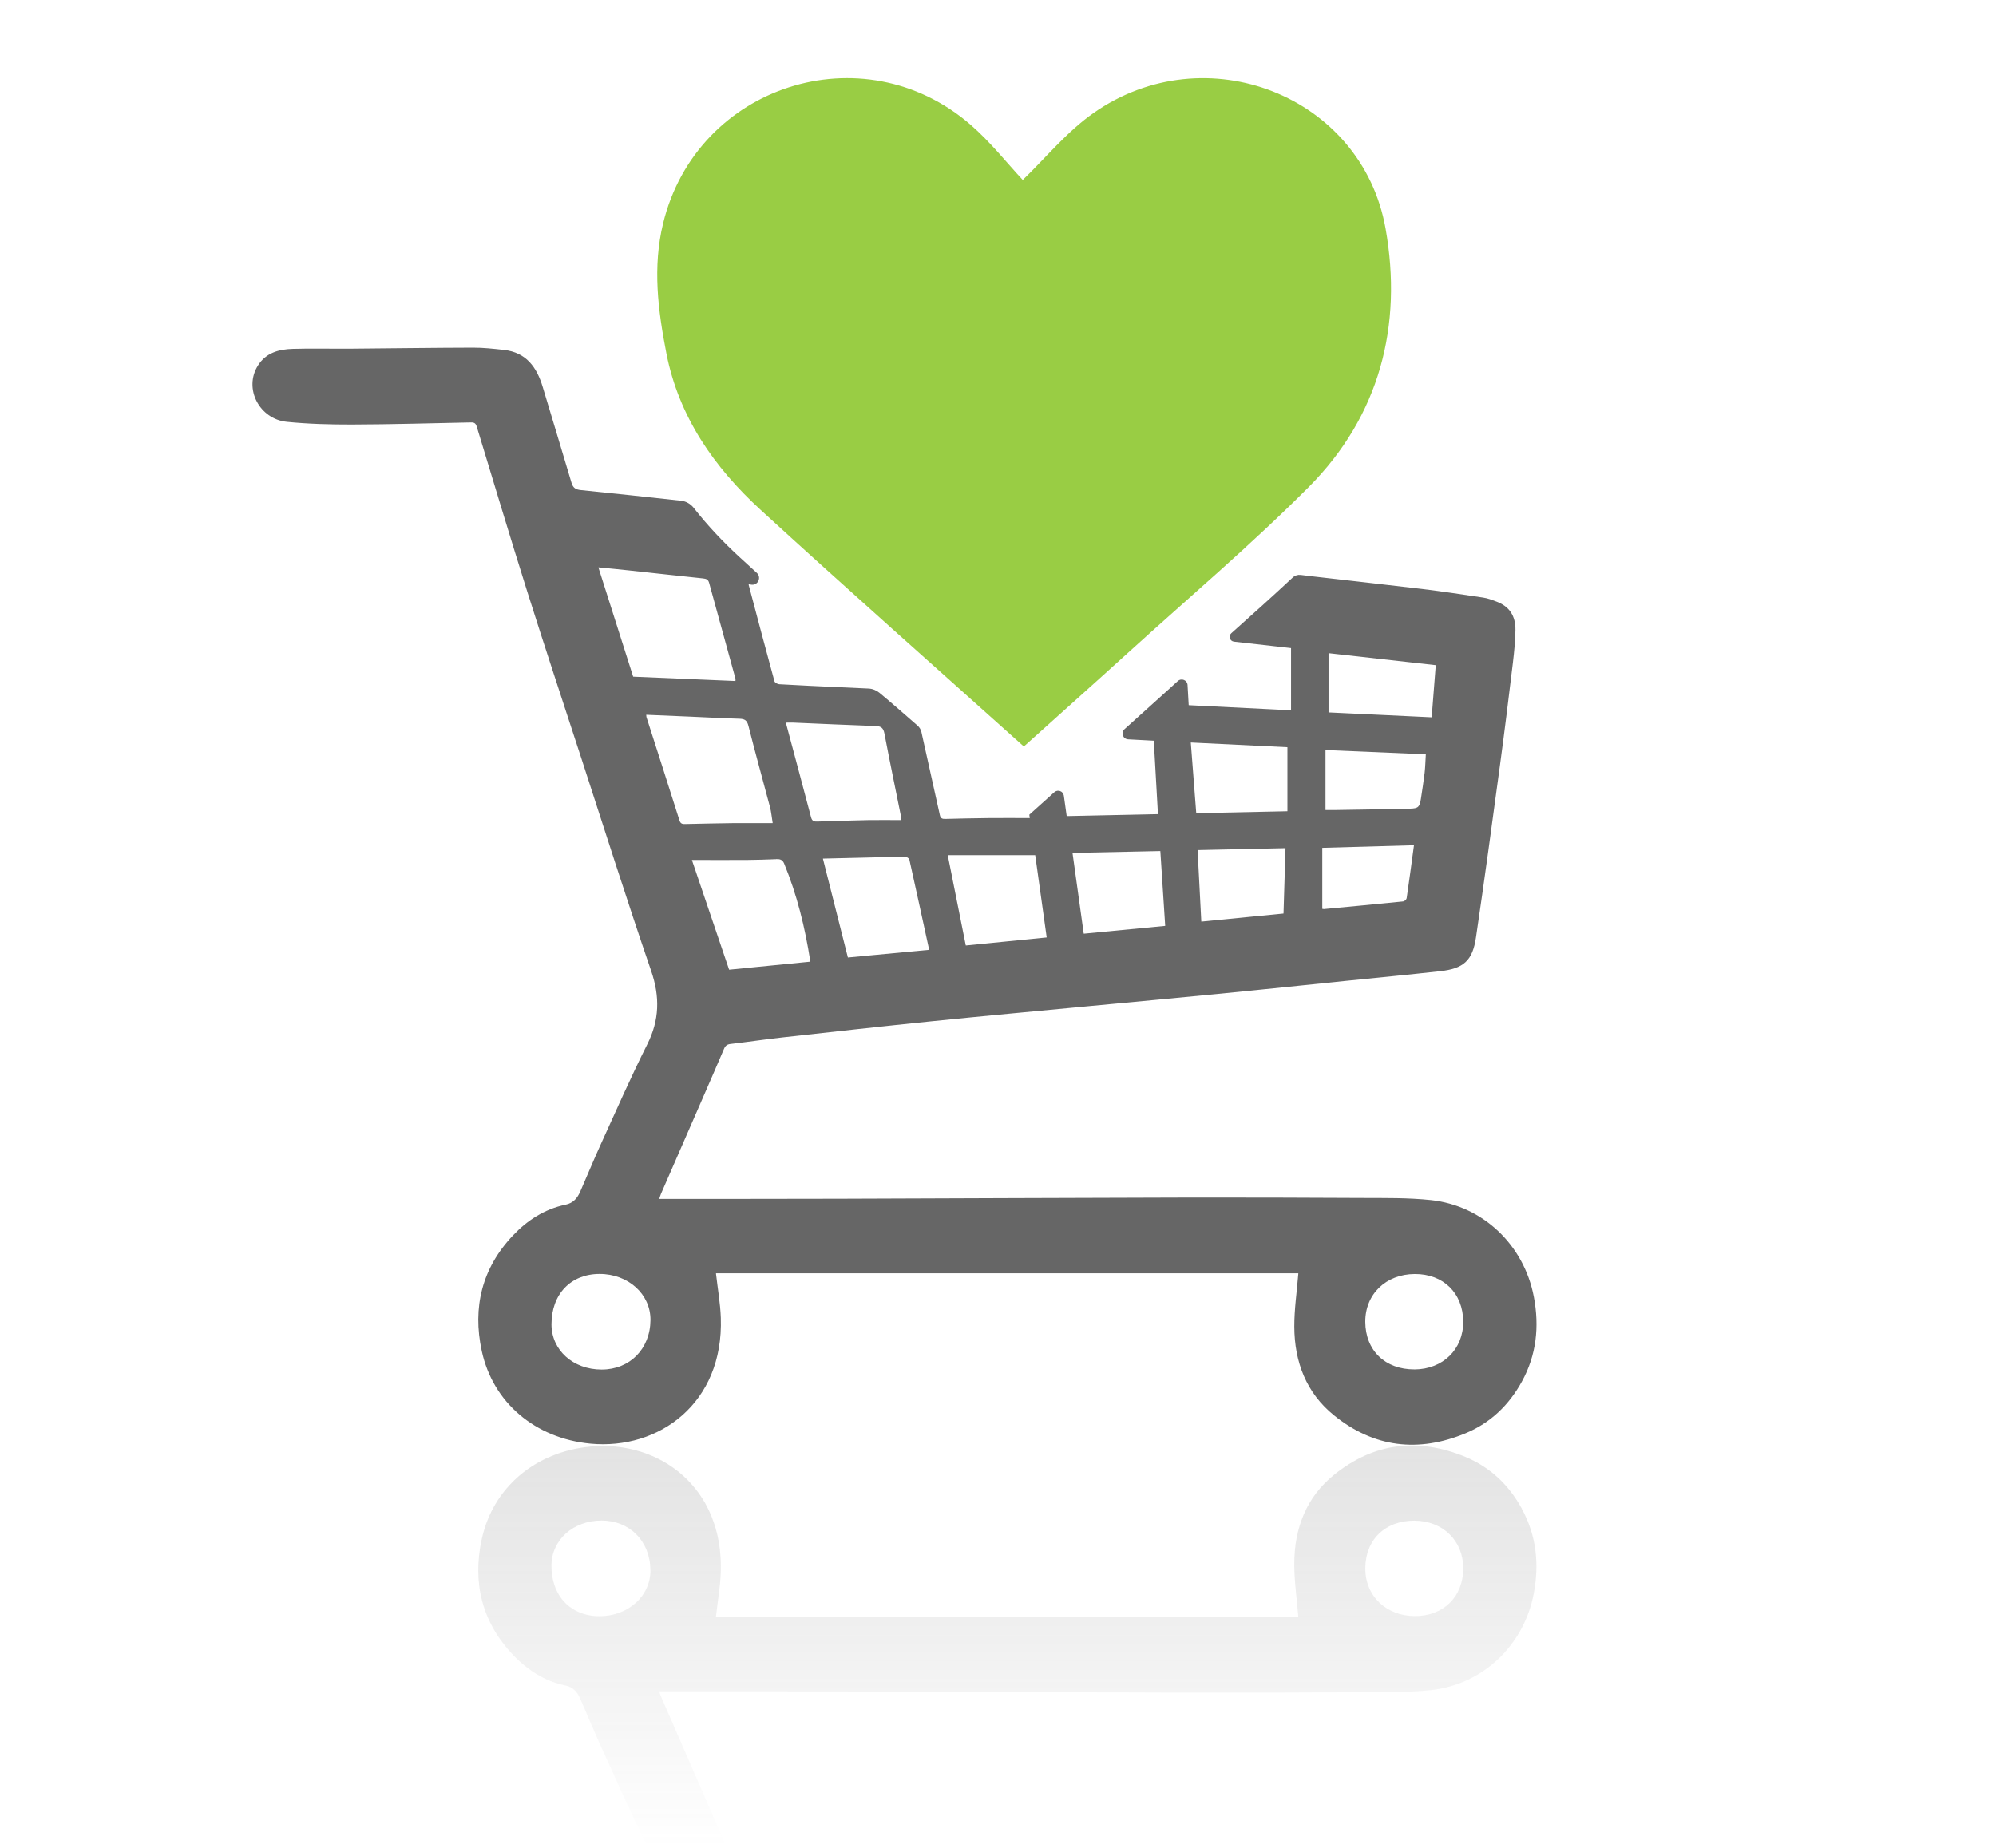
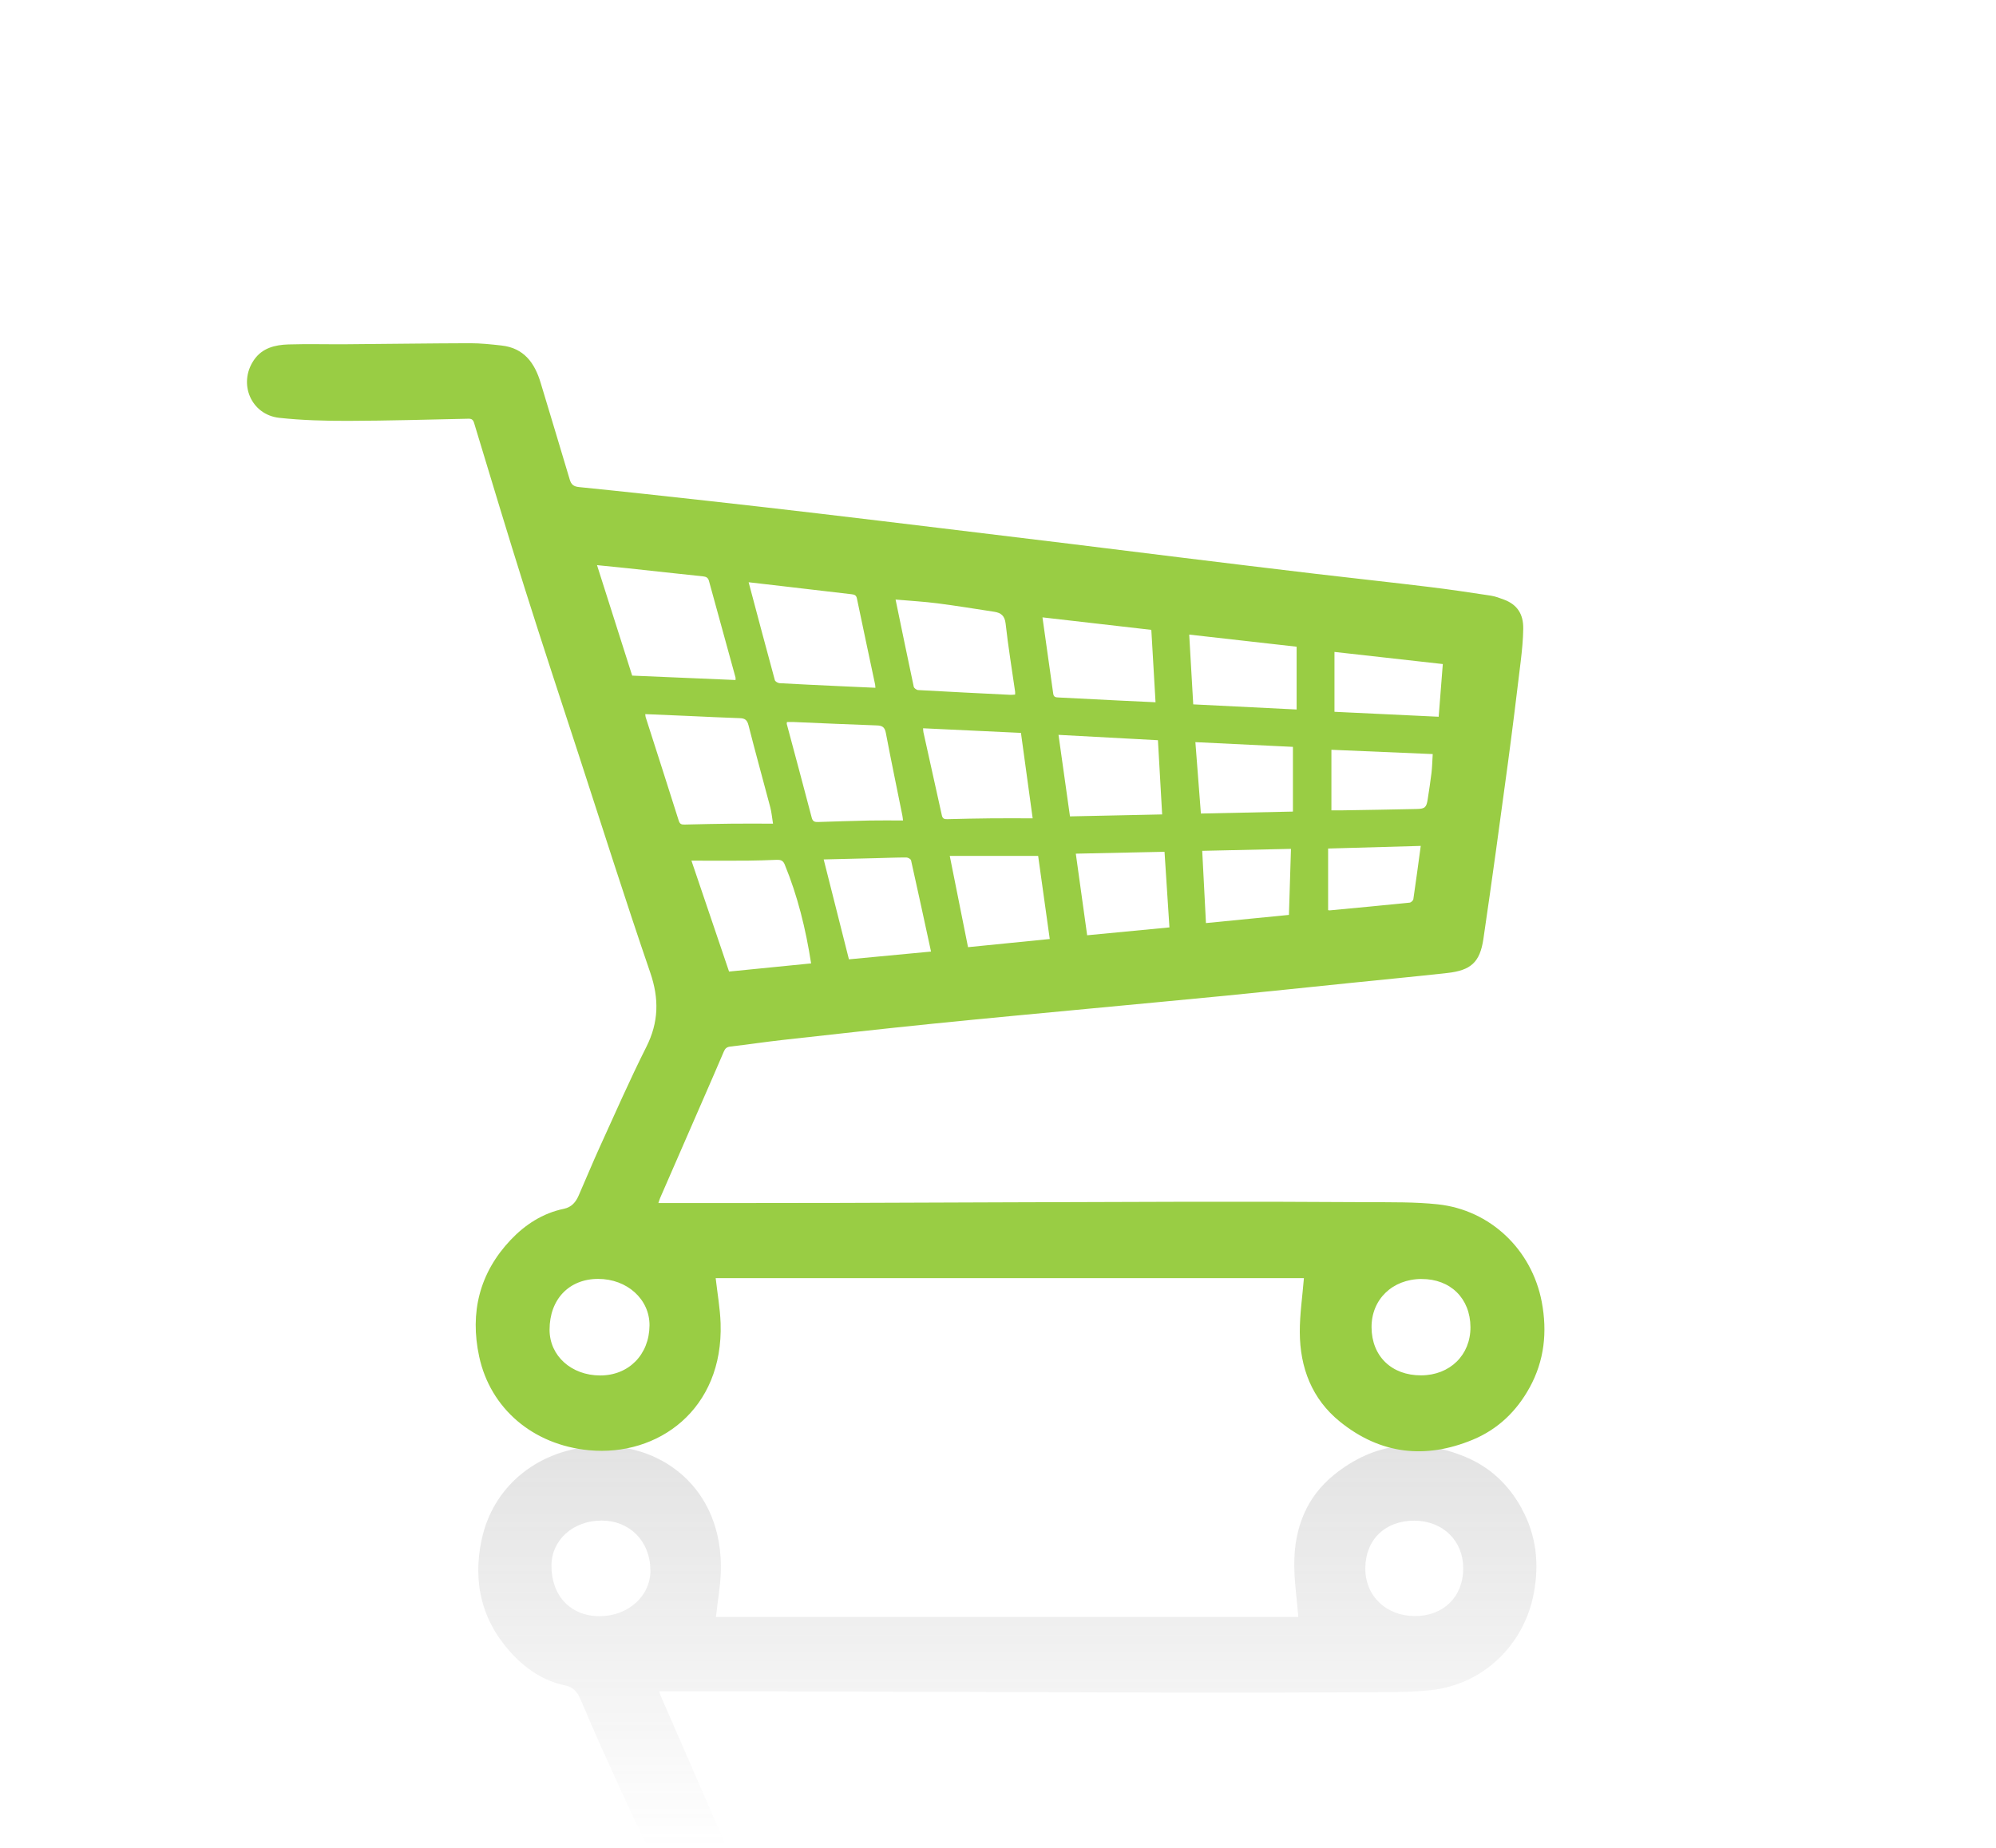
<svg xmlns="http://www.w3.org/2000/svg" id="Layer_1" viewBox="0 0 540 500">
  <defs>
    <style>.cls-1{mask:url(#mask);}.cls-2{fill:url(#linear-gradient);}.cls-2,.cls-3,.cls-4{stroke-width:0px;}.cls-5{opacity:.2;}.cls-3{fill:#99cd44;}.cls-4{fill:#666;}</style>
    <linearGradient id="linear-gradient" x1="254.48" y1="500" x2="254.48" y2="380.14" gradientUnits="userSpaceOnUse">
      <stop offset="0" stop-color="#000" />
      <stop offset="1" stop-color="#fff" />
    </linearGradient>
    <mask id="mask" x="59.87" y="380.14" width="389.23" height="380.73" maskUnits="userSpaceOnUse">
      <rect class="cls-2" x="59.87" y="380.14" width="389.23" height="119.86" />
    </mask>
  </defs>
-   <path class="cls-4" d="m414.96,350.88c-2.65-13.98-13.76-24.66-27.86-26.16-6.15-.65-12.4-.54-18.6-.57-16.59-.09-33.16-.14-49.74-.1-30.51.06-61.02.22-91.53.31-15.77.05-31.54.03-47.31.05h-1.57c.19-.55.29-.95.45-1.33,3.83-8.79,7.66-17.59,11.5-26.38,1.87-4.29,3.74-8.59,5.58-12.9.35-.83.81-1.21,1.76-1.32,4.72-.55,9.41-1.26,14.13-1.78,13.36-1.49,26.71-2.97,40.08-4.34,14.23-1.45,28.47-2.75,42.71-4.11,11.87-1.13,23.76-2.21,35.63-3.38,11.17-1.09,22.34-2.28,33.5-3.42,8.64-.88,17.3-1.7,25.93-2.66,6.33-.7,8.77-2.84,9.69-9.14,2.3-15.58,4.42-31.19,6.52-46.8,1.24-9.18,2.37-18.39,3.48-27.6.34-2.88.63-5.8.68-8.7.06-3.99-1.69-6.48-5.15-7.78-1.16-.44-2.33-.89-3.55-1.07-5.49-.82-10.98-1.66-16.49-2.33-10.07-1.21-20.16-2.3-30.23-3.48-.9-.11-1.8-.22-2.71-.33-.77-.09-1.55.16-2.12.7-5.52,5.16-11.11,10.17-16.63,15.09-.84.75-.39,2.14.73,2.27,5.16.58,10.29,1.17,15.41,1.74.02,0,.03.02.03.04v16.75s-.02.04-.04.04c-9.29-.46-18.34-.92-27.62-1.38-.02,0-.03-.02-.03-.03-.1-1.81-.21-3.62-.31-5.43-.08-1.32-1.65-1.96-2.63-1.07-.75.67-1.49,1.35-2.22,2.02-4.04,3.67-8.14,7.36-12.2,11-1.05.94-.44,2.67.97,2.75,2.3.12,4.6.25,6.92.37.02,0,.03.02.03.03.38,6.64.75,13.16,1.12,19.81,0,.02-.02.04-.04.04-8.3.18-16.4.34-24.61.52-.02,0-.03-.01-.04-.03-.26-1.84-.52-3.67-.77-5.5-.17-1.23-1.65-1.76-2.57-.93l-6.77,6.09c.04.31.08.6.12.91-3.84,0-7.44-.04-11.04,0-3.94.05-7.88.12-11.8.23-.83.03-1.29-.15-1.48-1.04-1.63-7.41-3.29-14.82-4.94-22.25l-.03-.15c-.15-.7-.52-1.34-1.07-1.82-2.25-1.98-7.72-6.76-10.34-8.9-.83-.67-1.85-1.07-2.91-1.12-2.81-.13-5.59-.25-8.36-.38-5.27-.25-10.54-.48-15.82-.79-.45-.02-1.18-.44-1.28-.81-2.35-8.59-4.62-17.21-6.99-26.14l.17-.14c2.14.86,3.52-1.69,2.06-3.03s-3-2.74-4.5-4.11c-4.76-4.36-8.95-8.85-12.58-13.49-.84-1.07-2.06-1.78-3.41-1.93-9.03-.99-18.07-1.97-27.12-2.88-1.49-.15-2.14-.64-2.55-2.04-2.55-8.64-5.19-17.24-7.77-25.86-1.6-5.35-4.48-9.37-10.5-10.03-2.79-.31-5.6-.62-8.39-.61-11.06.03-22.13.19-33.19.28-5.18.04-10.37-.11-15.55.05-3.69.11-7.22,1.01-9.41,4.5-3.94,6.27.43,14.49,7.79,15.24,5.84.59,11.75.74,17.63.73,10.74-.03,21.48-.35,32.22-.57.91-.02,1.29.26,1.56,1.16,4.51,14.85,8.97,29.72,13.63,44.53,4.69,14.85,9.59,29.65,14.42,44.46,6.33,19.43,12.49,38.92,19.12,58.24,2.4,7,2.27,13.3-1.06,19.92-4.43,8.82-8.39,17.87-12.49,26.85-1.95,4.26-3.72,8.61-5.61,12.91-.79,1.79-1.87,3.16-4.01,3.6-5.64,1.17-10.35,4.24-14.19,8.3-8.38,8.82-11.02,19.47-8.46,31.29,3,13.9,14.4,23.65,29.42,25.07,18.47,1.75,36.04-10.91,35.25-34.04-.14-4-.86-7.98-1.31-12.01,0-.02.01-.04.04-.04h157.47s.04.02.04.04c-.39,4.91-1.11,9.67-1.09,14.42.04,9.52,3.24,17.93,10.78,24,10.76,8.69,22.76,10.12,35.54,4.83,6.78-2.82,11.76-7.65,15.24-13.99,3.96-7.19,4.77-14.91,3.25-22.92Zm-55.49-174.14c9.78,1.1,19.25,2.15,28.93,3.24.02,0,.03.02.03.04-.37,4.71-.73,9.28-1.1,14.04,0,.02-.02.03-.04.03-9.38-.44-18.65-.88-27.84-1.32-.02,0-.03-.02-.03-.04v-15.96s.02-.04.04-.04Zm-.82,26.21c9.06.39,17.96.77,27.06,1.15.02,0,.04.02.03.04-.11,1.75-.14,3.37-.32,4.98-.28,2.35-.66,4.7-1.01,7.04-.33,2.18-.71,2.6-2.9,2.65-6.74.17-13.47.26-20.22.37-.84.02-1.68,0-2.65,0-.02,0-.04-.01-.04-.03,0-.8,0-15.36,0-16.17,0-.02.02-.03.04-.03Zm-.89,26.46c8.34-.24,16.46-.46,24.73-.7.02,0,.04.02.04.04-.66,4.88-1.27,9.54-1.96,14.19-.07.49-.54.93-1.03.98-7.12.72-14.25,1.39-21.37,2.06-.15,0-.31-.04-.44-.06v-16.47s.02-.04.04-.04Zm-10.55,17.78c-7.35.73-14.65,1.44-22.17,2.18-.02,0-.04-.01-.04-.03-.33-6.44-.66-12.69-1-19.28,0-.02.02-.04.04-.04,7.85-.18,15.66-.34,23.7-.52.02,0,.04.02.04.04-.18,5.93-.36,11.67-.54,17.62,0,.02-.01.03-.03.04Zm1.09-44.99v17.27s-.02.04-.04.04c-8.3.18-16.34.34-24.59.52-.02,0-.04-.01-.04-.03-.5-6.39-.97-12.59-1.47-19.05,0-.02.02-.04.04-.04,8.8.42,17.46.85,26.05,1.27.02,0,.03.02.03.04Zm-34.38,28.11c.43,6.69.87,13.35,1.31,20.18,0,.02-.01.04-.03.04-7.36.7-14.56,1.39-21.97,2.11-.02,0-.04-.01-.04-.03-1.01-7.25-2-14.41-3.03-21.79,0-.02.01-.04.04-.04,7.93-.17,15.66-.33,23.69-.5.02,0,.04.01.04.03Zm-33.85,1.11c1.01,7.21,2.04,14.6,3.1,22.2,0,.02-.01.04-.03.04-7.33.73-14.53,1.45-21.82,2.17-.02,0-.04-.01-.04-.03-1.63-8.13-3.21-16.07-4.87-24.37,0-.02.01-.04.04-.04h23.59s.03.01.04.03Zm-117.31,139.16c-7.73,0-13.56-5.27-13.56-12.24,0-8.15,5.21-13.62,12.99-13.63,7.78-.02,13.84,5.48,13.79,12.47-.07,7.82-5.58,13.4-13.21,13.4Zm83.26-138c1.8,8.03,3.53,16.07,5.35,24.39,0,.02-.01.04-.03.04-7.41.7-14.61,1.38-21.92,2.07-.02,0-.03,0-.04-.03-2.26-8.94-4.47-17.71-6.74-26.68,0-.02.01-.04.03-.05,4.76-.11,9.31-.22,13.87-.33,2.74-.06,5.49-.19,8.25-.19.43,0,1.17.43,1.24.77Zm-33.24-37.06c.53,0,1.09-.02,1.65,0,7.49.31,14.98.67,22.48.93,1.49.05,2.08.54,2.37,2.06,1.39,7.36,2.93,14.7,4.4,22.03.06.31.09.63.19,1.37-3.06,0-6-.05-8.96,0-4.58.09-9.16.24-13.75.39-.87.03-1.45-.07-1.73-1.14-2.2-8.39-4.46-16.75-6.7-25.14-.03-.09.02-.2.06-.51Zm-2.81,36.94c.99-.04,1.72.11,2.17,1.19,3.48,8.46,5.65,17.25,7.09,26.52,0,.02-.01.04-.03.04-7.34.73-14.54,1.44-21.91,2.17-.02,0-.03,0-.04-.02-3.3-9.72-6.58-19.41-10.05-29.62,0-.02,0-.05.03-.05,5.17,0,9.99.03,14.81,0,2.64-.02,5.28-.11,7.92-.21Zm-48.06-78.89s.01-.05.04-.05c2.87.28,5.53.53,8.17.82,6.71.72,13.42,1.48,20.12,2.17.88.09,1.37.34,1.61,1.21,2.36,8.64,4.74,17.26,7.12,25.89.05.15,0,.32,0,.66-9.22-.39-18.4-.78-27.65-1.17-.02,0-.03-.01-.03-.03-3.12-9.81-6.22-19.54-9.39-29.51Zm13.02,40.62c-.06-.19-.06-.41-.1-.78,4,.17,7.92.33,11.84.5,4.48.19,8.94.44,13.42.57,1.38.05,2.01.43,2.39,1.91,1.85,7.36,3.91,14.67,5.84,22.01.34,1.28.44,2.61.72,4.29,0,.02-.01.04-.04.04-3.88,0-7.36-.03-10.84,0-4.21.05-8.41.15-12.62.24-.79.02-1.39.05-1.71-.96-2.93-9.29-5.92-18.56-8.89-27.83Zm207.74,176.35c-7.93.04-13.27-5.13-13.31-12.87-.04-7.47,5.59-12.91,13.38-12.94,7.76-.05,13.08,5.19,13.12,12.9.03,7.47-5.49,12.87-13.18,12.92Z" />
-   <path class="cls-3" d="m276.69,48.7c6.09-5.85,11.88-13.01,19.14-18.11,30.29-21.26,72.61-4.8,79.02,31.24,4.68,26.27-1.59,50.69-20.82,69.99-15.54,15.6-32.41,29.88-48.73,44.7-9.38,8.52-18.84,16.95-28.31,25.47-23.75-21.31-47.66-42.45-71.19-64.01-12.57-11.51-22.15-25.19-25.51-42.35-2.28-11.65-3.77-23.38-.89-35.19,9.1-37.38,54.02-51.91,83.16-26.7,5.42,4.69,9.91,10.44,14.14,14.96Z" />
  <g class="cls-1">
    <g class="cls-5">
      <path class="cls-4" d="m411.71,408.21c-3.48-6.34-8.46-11.17-15.24-13.99-12.79-5.29-24.79-3.86-35.54,4.83-7.53,6.07-10.74,14.48-10.78,24-.02,4.76.7,9.52,1.09,14.42,0,.02-.02.04-.04.04h-157.47s-.04-.02-.04-.04c.45-4.04,1.17-8.02,1.31-12.01.8-23.13-16.78-35.79-35.25-34.04-15.02,1.42-26.42,11.17-29.42,25.07-2.56,11.82.08,22.47,8.46,31.29,3.85,4.06,8.55,7.13,14.19,8.3,2.14.44,3.22,1.81,4.01,3.6,1.89,4.3,3.67,8.64,5.61,12.91,4.1,8.98,8.06,18.03,12.49,26.85,3.33,6.62,3.46,12.92,1.06,19.92-6.63,19.33-12.8,38.81-19.12,58.24-4.83,14.81-9.73,29.6-14.42,44.46-4.66,14.81-9.12,29.68-13.63,44.53-.27.9-.65,1.18-1.56,1.16-10.74-.22-21.48-.55-32.22-.57-5.87,0-11.78.14-17.63.73-7.37.74-11.73,8.97-7.79,15.24,2.19,3.5,5.72,4.39,9.41,4.5,5.18.16,10.37,0,15.55.05,11.06.08,22.13.25,33.19.28,2.79,0,5.6-.31,8.39-.61,6.02-.67,8.89-4.69,10.5-10.03,2.59-8.62,5.23-17.22,7.77-25.86.41-1.4,1.06-1.89,2.55-2.04,9.05-.91,18.09-1.89,27.12-2.88,1.35-.15,2.57-.85,3.41-1.93,3.62-4.63,7.82-9.12,12.58-13.49,1.5-1.37,3-2.74,4.5-4.11s.09-3.89-2.06-3.03l-.17-.14c2.37-8.93,4.65-17.55,6.99-26.14.1-.37.82-.79,1.28-.81,5.27-.31,10.54-.54,15.82-.79,2.78-.13,5.56-.25,8.36-.38,1.06-.05,2.09-.44,2.91-1.12,2.61-2.14,8.08-6.92,10.34-8.9.54-.48.91-1.11,1.07-1.82l.03-.15c1.65-7.42,3.31-14.83,4.94-22.25.19-.89.65-1.07,1.48-1.04,3.93.11,7.87.19,11.8.23,3.59.04,7.2,0,11.04,0-.04.31-.08.6-.12.91l6.77,6.09c.92.83,2.4.29,2.57-.93.26-1.83.51-3.66.77-5.5,0-.02.02-.03.04-.03,8.21.18,16.32.34,24.61.52.02,0,.04.02.04.04-.37,6.66-.74,13.18-1.12,19.81,0,.02-.02.03-.03.03-2.31.12-4.62.25-6.92.37-1.41.08-2.02,1.81-.97,2.75,4.06,3.64,8.16,7.33,12.2,11,.74.67,1.48,1.34,2.22,2.02.98.89,2.55.24,2.63-1.07.11-1.81.21-3.62.31-5.43,0-.02.02-.03.03-.03,9.29-.46,18.34-.92,27.62-1.38.02,0,.04.02.04.04v16.75s-.01.03-.03.04c-5.12.58-10.25,1.16-15.41,1.74-1.12.13-1.57,1.52-.73,2.27,5.52,4.91,11.1,9.93,16.63,15.09.57.53,1.35.79,2.12.7.9-.11,1.81-.22,2.71-.33,10.07-1.19,20.16-2.27,30.23-3.48,5.51-.67,11-1.5,16.49-2.33,1.21-.19,2.39-.64,3.55-1.07,3.47-1.31,5.21-3.79,5.15-7.78-.05-2.9-.33-5.82-.68-8.7-1.11-9.21-2.24-18.42-3.48-27.6-2.1-15.61-4.23-31.22-6.52-46.8-.93-6.29-3.36-8.43-9.69-9.14-8.64-.96-17.29-1.78-25.93-2.66-11.16-1.14-22.33-2.33-33.5-3.42-11.87-1.17-23.76-2.25-35.63-3.38-14.24-1.36-28.48-2.67-42.71-4.11-13.37-1.36-26.72-2.84-40.08-4.34-4.72-.52-9.41-1.23-14.13-1.78-.95-.11-1.41-.49-1.76-1.32-1.83-4.31-3.71-8.61-5.58-12.9-3.84-8.79-7.67-17.59-11.5-26.38-.17-.38-.27-.79-.45-1.33h1.57c15.77.02,31.54,0,47.31.05,30.51.08,61.02.24,91.53.31,16.58.04,33.15,0,49.74-.1,6.2-.04,12.44.07,18.6-.57,14.1-1.5,25.21-12.17,27.86-26.16,1.52-8.01.7-15.73-3.25-22.92Zm-52.28,197.03v-15.96s.02-.04.03-.04c9.19-.44,18.46-.88,27.84-1.32.02,0,.04.01.04.03.37,4.76.73,9.33,1.1,14.04,0,.02-.01.04-.03.04-9.68,1.09-19.16,2.14-28.93,3.24-.02,0-.04-.01-.04-.04Zm-.82-26.21c0-.81,0-15.37,0-16.17,0-.02.02-.03.04-.03.97,0,1.81,0,2.65,0,6.75.11,13.48.2,20.22.37,2.19.05,2.57.47,2.9,2.65.35,2.34.73,4.69,1.01,7.04.18,1.61.21,3.24.32,4.98,0,.02-.01.04-.03.04-9.1.38-18,.76-27.06,1.15-.02,0-.04-.01-.04-.03Zm-.89-26.46v-16.47c.13-.03.29-.07.44-.06,7.12.68,14.25,1.34,21.37,2.06.49.05.95.49,1.03.98.69,4.64,1.3,9.31,1.96,14.19,0,.02-.01.04-.04.04-8.27-.24-16.39-.46-24.73-.7-.02,0-.04-.02-.04-.04Zm-10.48-17.71c.18,5.94.36,11.68.54,17.62,0,.02-.02.04-.04.04-8.04-.18-15.85-.34-23.7-.52-.02,0-.04-.02-.04-.04.34-6.59.66-12.84,1-19.28,0-.02.02-.04.04-.03,7.52.74,14.82,1.45,22.17,2.18.02,0,.03.02.03.04Zm1.02,44.99c-8.59.42-17.25.84-26.05,1.27-.02,0-.04-.02-.04-.04.5-6.46.97-12.66,1.47-19.05,0-.02.02-.03.04-.03,8.25.18,16.29.34,24.59.52.02,0,.04.02.04.04v17.27s-.02.04-.03.04Zm-34.38-28.11c-8.03-.17-15.76-.33-23.69-.5-.02,0-.04-.02-.04-.04,1.02-7.39,2.02-14.54,3.03-21.79,0-.02.02-.03.04-.03,7.42.71,14.61,1.4,21.97,2.11.02,0,.03.02.03.04-.44,6.83-.88,13.49-1.31,20.18,0,.02-.02.03-.04.03Zm-33.85-1.11h-23.59s-.04-.02-.04-.04c1.65-8.29,3.24-16.24,4.87-24.37,0-.02.02-.03.04-.03,7.3.72,14.49,1.44,21.82,2.17.02,0,.04.02.03.04-1.06,7.59-2.1,14.98-3.1,22.2,0,.02-.02.03-.04.03Zm-104.06-125.79c.06,7-6,12.49-13.79,12.47-7.78,0-13-5.48-12.99-13.63,0-6.97,5.84-12.23,13.56-12.24,7.63,0,13.14,5.58,13.21,13.4Zm68.81,125.37c-2.75,0-5.5-.12-8.25-.19-4.56-.11-9.12-.22-13.87-.33-.02,0-.04-.02-.03-.05,2.27-8.97,4.48-17.74,6.74-26.68,0-.02.02-.03.04-.03,7.31.69,14.52,1.37,21.92,2.07.02,0,.04.02.03.04-1.81,8.32-3.54,16.36-5.35,24.39-.07.34-.82.77-1.24.77Zm-32.05,35.78c2.24-8.39,4.5-16.75,6.7-25.14.28-1.07.86-1.17,1.73-1.14,4.59.15,9.17.3,13.75.39,2.96.06,5.9,0,8.96,0-.09.74-.12,1.06-.19,1.37-1.47,7.34-3.01,14.68-4.4,22.03-.29,1.52-.88,2.01-2.37,2.06-7.5.26-14.99.61-22.48.93-.56.02-1.12,0-1.65,0-.04-.31-.08-.42-.06-.51Zm-10.67-36.65c-4.82-.04-9.64,0-14.81,0-.02,0-.04-.02-.03-.05,3.47-10.21,6.75-19.9,10.05-29.62,0-.02.02-.03.04-.02,7.37.73,14.57,1.44,21.91,2.17.02,0,.04.02.03.04-1.45,9.27-3.61,18.06-7.09,26.52-.44,1.07-1.18,1.22-2.17,1.19-2.64-.1-5.28-.19-7.92-.21Zm-30.75,49.59s.02-.02.03-.03c9.25-.39,18.43-.78,27.65-1.17,0,.34.04.51,0,.66-2.37,8.63-4.75,17.25-7.12,25.89-.24.87-.73,1.12-1.61,1.21-6.71.69-13.42,1.45-20.12,2.17-2.64.29-5.3.53-8.17.82-.03,0-.05-.02-.04-.05,3.17-9.97,6.27-19.69,9.39-29.51Zm12.52-38.95c.32-1.01.93-.98,1.71-.96,4.21.09,8.41.19,12.62.24,3.48.04,6.96,0,10.84,0,.02,0,.04.02.04.04-.27,1.68-.38,3.02-.72,4.29-1.93,7.34-3.98,14.65-5.84,22.01-.38,1.48-1.01,1.86-2.39,1.91-4.48.13-8.94.38-13.42.57-3.92.17-7.84.33-11.84.5.05-.37.04-.58.1-.78,2.96-9.27,5.96-18.54,8.89-27.83Zm212.04-135.6c-.04,7.71-5.36,12.94-13.12,12.9-7.79-.04-13.42-5.48-13.38-12.94.05-7.74,5.38-12.91,13.31-12.87,7.69.05,13.21,5.45,13.18,12.92Z" />
    </g>
  </g>
+   <path class="cls-3" d="m178.14,325.53c.62,0,1.1,0,1.58,0,15.93-.01,31.86,0,47.78-.04,30.82-.09,61.63-.25,92.45-.31,16.75-.04,33.49,0,50.24.11,6.26.04,12.57-.08,18.78.58,14.24,1.52,25.47,12.29,28.14,26.42,1.53,8.09.71,15.89-3.28,23.15-3.52,6.4-8.55,11.29-15.4,14.13-12.92,5.35-25.03,3.9-35.9-4.87-7.6-6.13-10.85-14.64-10.88-24.25-.02-4.82.71-9.63,1.11-14.6h-159.14c.46,4.09,1.19,8.12,1.33,12.18.8,23.36-16.94,36.15-35.6,34.38-15.17-1.44-26.68-11.29-29.71-25.33-2.58-11.94.09-22.69,8.54-31.61,3.88-4.09,8.64-7.2,14.34-8.38,2.16-.45,3.26-1.83,4.05-3.64,1.91-4.34,3.71-8.73,5.67-13.04,4.14-9.07,8.13-18.21,12.61-27.11,3.37-6.69,3.5-13.05,1.07-20.13-6.7-19.52-12.92-39.2-19.32-58.82-4.88-14.96-9.82-29.9-14.56-44.91-4.72-14.95-9.22-29.97-13.77-44.97-.28-.91-.66-1.19-1.57-1.17-10.85.23-21.7.55-32.55.58-6.2.01-12.43-.15-18.58-.82-7.64-.82-11.21-9.27-6.89-15.62,2.23-3.28,5.69-4.12,9.31-4.24,5.23-.16,10.47-.01,15.7-.05,11.17-.08,22.34-.25,33.52-.28,2.83,0,5.66.31,8.47.62,6.08.67,8.99,4.73,10.6,10.13,2.61,8.71,5.27,17.4,7.85,26.12.42,1.41,1.07,1.91,2.57,2.06,11.66,1.17,23.31,2.45,34.96,3.74,9.86,1.09,19.72,2.22,29.58,3.38,10.83,1.27,21.65,2.59,32.47,3.89,11.85,1.43,23.7,2.86,35.54,4.31,10.28,1.26,20.55,2.55,30.83,3.81,12.01,1.47,24.02,2.94,36.03,4.36,10.18,1.2,20.37,2.29,30.54,3.53,5.57.67,11.11,1.51,16.66,2.35,1.22.19,2.42.64,3.59,1.08,3.5,1.32,5.26,3.83,5.2,7.86-.04,2.94-.33,5.88-.68,8.8-1.12,9.3-2.26,18.6-3.51,27.88-2.13,15.77-4.27,31.53-6.59,47.27-.94,6.35-3.4,8.51-9.79,9.22-8.72.97-17.46,1.79-26.19,2.69-11.28,1.15-22.56,2.35-33.85,3.46-11.99,1.18-23.99,2.27-35.99,3.42-14.38,1.37-28.77,2.69-43.14,4.15-13.5,1.37-26.99,2.88-40.48,4.38-4.77.53-9.51,1.25-14.28,1.8-.96.11-1.41.5-1.77,1.34-1.85,4.35-3.75,8.69-5.64,13.03-3.87,8.88-7.74,17.76-11.61,26.64-.17.38-.27.8-.46,1.34Zm-16.62-172.6c3.21,10.1,6.35,19.95,9.51,29.88,9.35.4,18.64.79,27.96,1.19,0-.35.04-.52,0-.67-2.4-8.72-4.81-17.43-7.19-26.15-.24-.88-.75-1.14-1.63-1.23-6.78-.7-13.55-1.46-20.32-2.19-2.69-.29-5.39-.54-8.31-.84Zm47.61,69.92c-.28-1.73-.39-3.08-.73-4.38-1.95-7.41-4.02-14.8-5.9-22.23-.38-1.49-1.02-1.88-2.41-1.92-4.52-.14-9.03-.38-13.55-.58-3.96-.17-7.92-.34-11.97-.51.05.38.04.59.1.79,3,9.37,6.02,18.73,8.98,28.11.32,1.02.94.99,1.73.98,4.25-.1,8.49-.2,12.74-.24,3.53-.04,7.06,0,11,0Zm-6.59-65.29c2.41,9.05,4.71,17.78,7.09,26.48.1.37.83.79,1.29.82,5.32.3,10.65.54,15.98.79,3.3.15,6.59.3,9.94.45-.04-.42-.04-.64-.08-.85-1.65-7.77-3.31-15.54-4.93-23.32-.19-.9-.68-1.05-1.46-1.14-6.33-.72-12.66-1.48-18.98-2.22-2.85-.33-5.71-.66-8.83-1.02Zm-15.47,75.34c3.51,10.34,6.83,20.15,10.17,29.99,7.47-.74,14.76-1.47,22.2-2.21-1.46-9.37-3.65-18.27-7.17-26.82-.45-1.09-1.18-1.24-2.19-1.2-2.67.1-5.33.2-8,.22-4.89.03-9.78,0-15.01,0Zm57.24-10.89c-.1-.74-.12-1.06-.19-1.38-1.49-7.42-3.04-14.82-4.45-22.26-.29-1.53-.89-2.03-2.4-2.08-7.57-.26-15.13-.61-22.7-.93-.56-.02-1.13,0-1.67,0-.03.31-.08.42-.05.52,2.26,8.46,4.55,16.92,6.76,25.39.28,1.07.87,1.18,1.75,1.15,4.63-.15,9.26-.3,13.89-.4,2.98-.06,5.96-.01,9.05-.01Zm-2.02-59.78c1.67,8.05,3.26,15.83,4.92,23.6.08.38.76.87,1.18.89,8.33.47,16.65.88,24.98,1.29.41.02.83-.04,1.26-.07,0-.34.03-.56,0-.77-.88-6.14-1.88-12.27-2.57-18.44-.24-2.14-1.27-2.92-3.1-3.2-5.11-.78-10.22-1.62-15.35-2.28-3.66-.47-7.36-.67-11.32-1.02Zm9.59,95.25c-1.83-8.43-3.58-16.56-5.4-24.68-.08-.35-.83-.78-1.26-.78-2.78,0-5.55.12-8.33.19-4.62.12-9.24.22-14.05.34,2.29,9.08,4.54,17.97,6.83,27.03,7.42-.7,14.71-1.39,22.21-2.1Zm27.5-36.05c-1.11-8.08-2.14-15.55-3.17-23.12-8.88-.42-17.62-.83-26.48-1.25.04.48.03.79.1,1.09,1.66,7.49,3.34,14.98,4.98,22.47.2.89.66,1.07,1.5,1.04,3.97-.11,7.95-.19,11.93-.23,3.63-.04,7.27,0,11.15,0Zm2.65-54.38c1,7.07,1.97,13.86,2.91,20.65.14,1,.76.99,1.51,1.03,5.6.27,11.2.57,16.8.85,3.08.15,6.16.29,9.37.44-.39-6.66-.76-13.09-1.14-19.59-9.86-1.13-19.52-2.24-29.45-3.38Zm-119.65,205.13c7.71,0,13.27-5.63,13.34-13.53.06-7.07-6.06-12.61-13.92-12.6-7.86.01-13.13,5.54-13.12,13.77,0,7.04,5.9,12.35,13.7,12.36Zm222.19-26.11c-7.87.04-13.55,5.53-13.51,13.08.04,7.82,5.43,13.04,13.44,13,7.77-.04,13.35-5.5,13.32-13.04-.04-7.78-5.42-13.07-13.25-13.03Zm-103.71-114.47h-23.91c1.68,8.41,3.29,16.45,4.94,24.69,7.39-.74,14.68-1.47,22.11-2.21-1.07-7.69-2.12-15.18-3.14-22.49Zm5.51-32.76c1.05,7.44,2.07,14.68,3.1,22.06,8.33-.18,16.53-.35,24.94-.53-.38-6.75-.76-13.35-1.14-20.08-8.99-.48-17.82-.96-26.9-1.45Zm64.42-23.85c-9.6-1.08-19.22-2.17-29.06-3.28.37,6.41.73,12.62,1.09,18.88,9.4.47,18.57.92,27.97,1.39v-16.98Zm-59.74,56c1.04,7.49,2.05,14.73,3.07,22.08,7.51-.72,14.81-1.42,22.26-2.13-.45-6.93-.89-13.68-1.33-20.46-8.13.17-15.97.34-24,.51Zm33.83-10.86c8.36-.18,16.5-.35,24.91-.53v-17.51c-8.7-.42-17.48-.85-26.39-1.28.5,6.55.99,12.84,1.49,19.32Zm65.45-40.45c-9.81-1.1-19.4-2.17-29.3-3.28v16.2c9.3.44,18.69.89,28.19,1.34.38-4.83.74-9.48,1.12-14.26Zm-41.06,50.01c-8.15.18-16.06.35-24.02.53.35,6.68.67,13.02,1.01,19.55,7.61-.75,15.01-1.48,22.45-2.21.19-6.03.36-11.85.55-17.87Zm10.94-10.42c.99,0,1.85.01,2.71,0,6.81-.12,13.61-.21,20.42-.37,2.21-.05,2.59-.48,2.92-2.68.36-2.37.74-4.73,1.02-7.11.19-1.64.22-3.3.33-5.07-9.22-.39-18.23-.77-27.41-1.16v16.4Zm-.9,27c.13.02.29.07.44.06,7.21-.68,14.41-1.35,21.62-2.09.37-.04.95-.57,1-.94.7-4.72,1.32-9.45,2-14.41-8.38.24-16.61.47-25.06.71v16.67Z" />
</svg>
